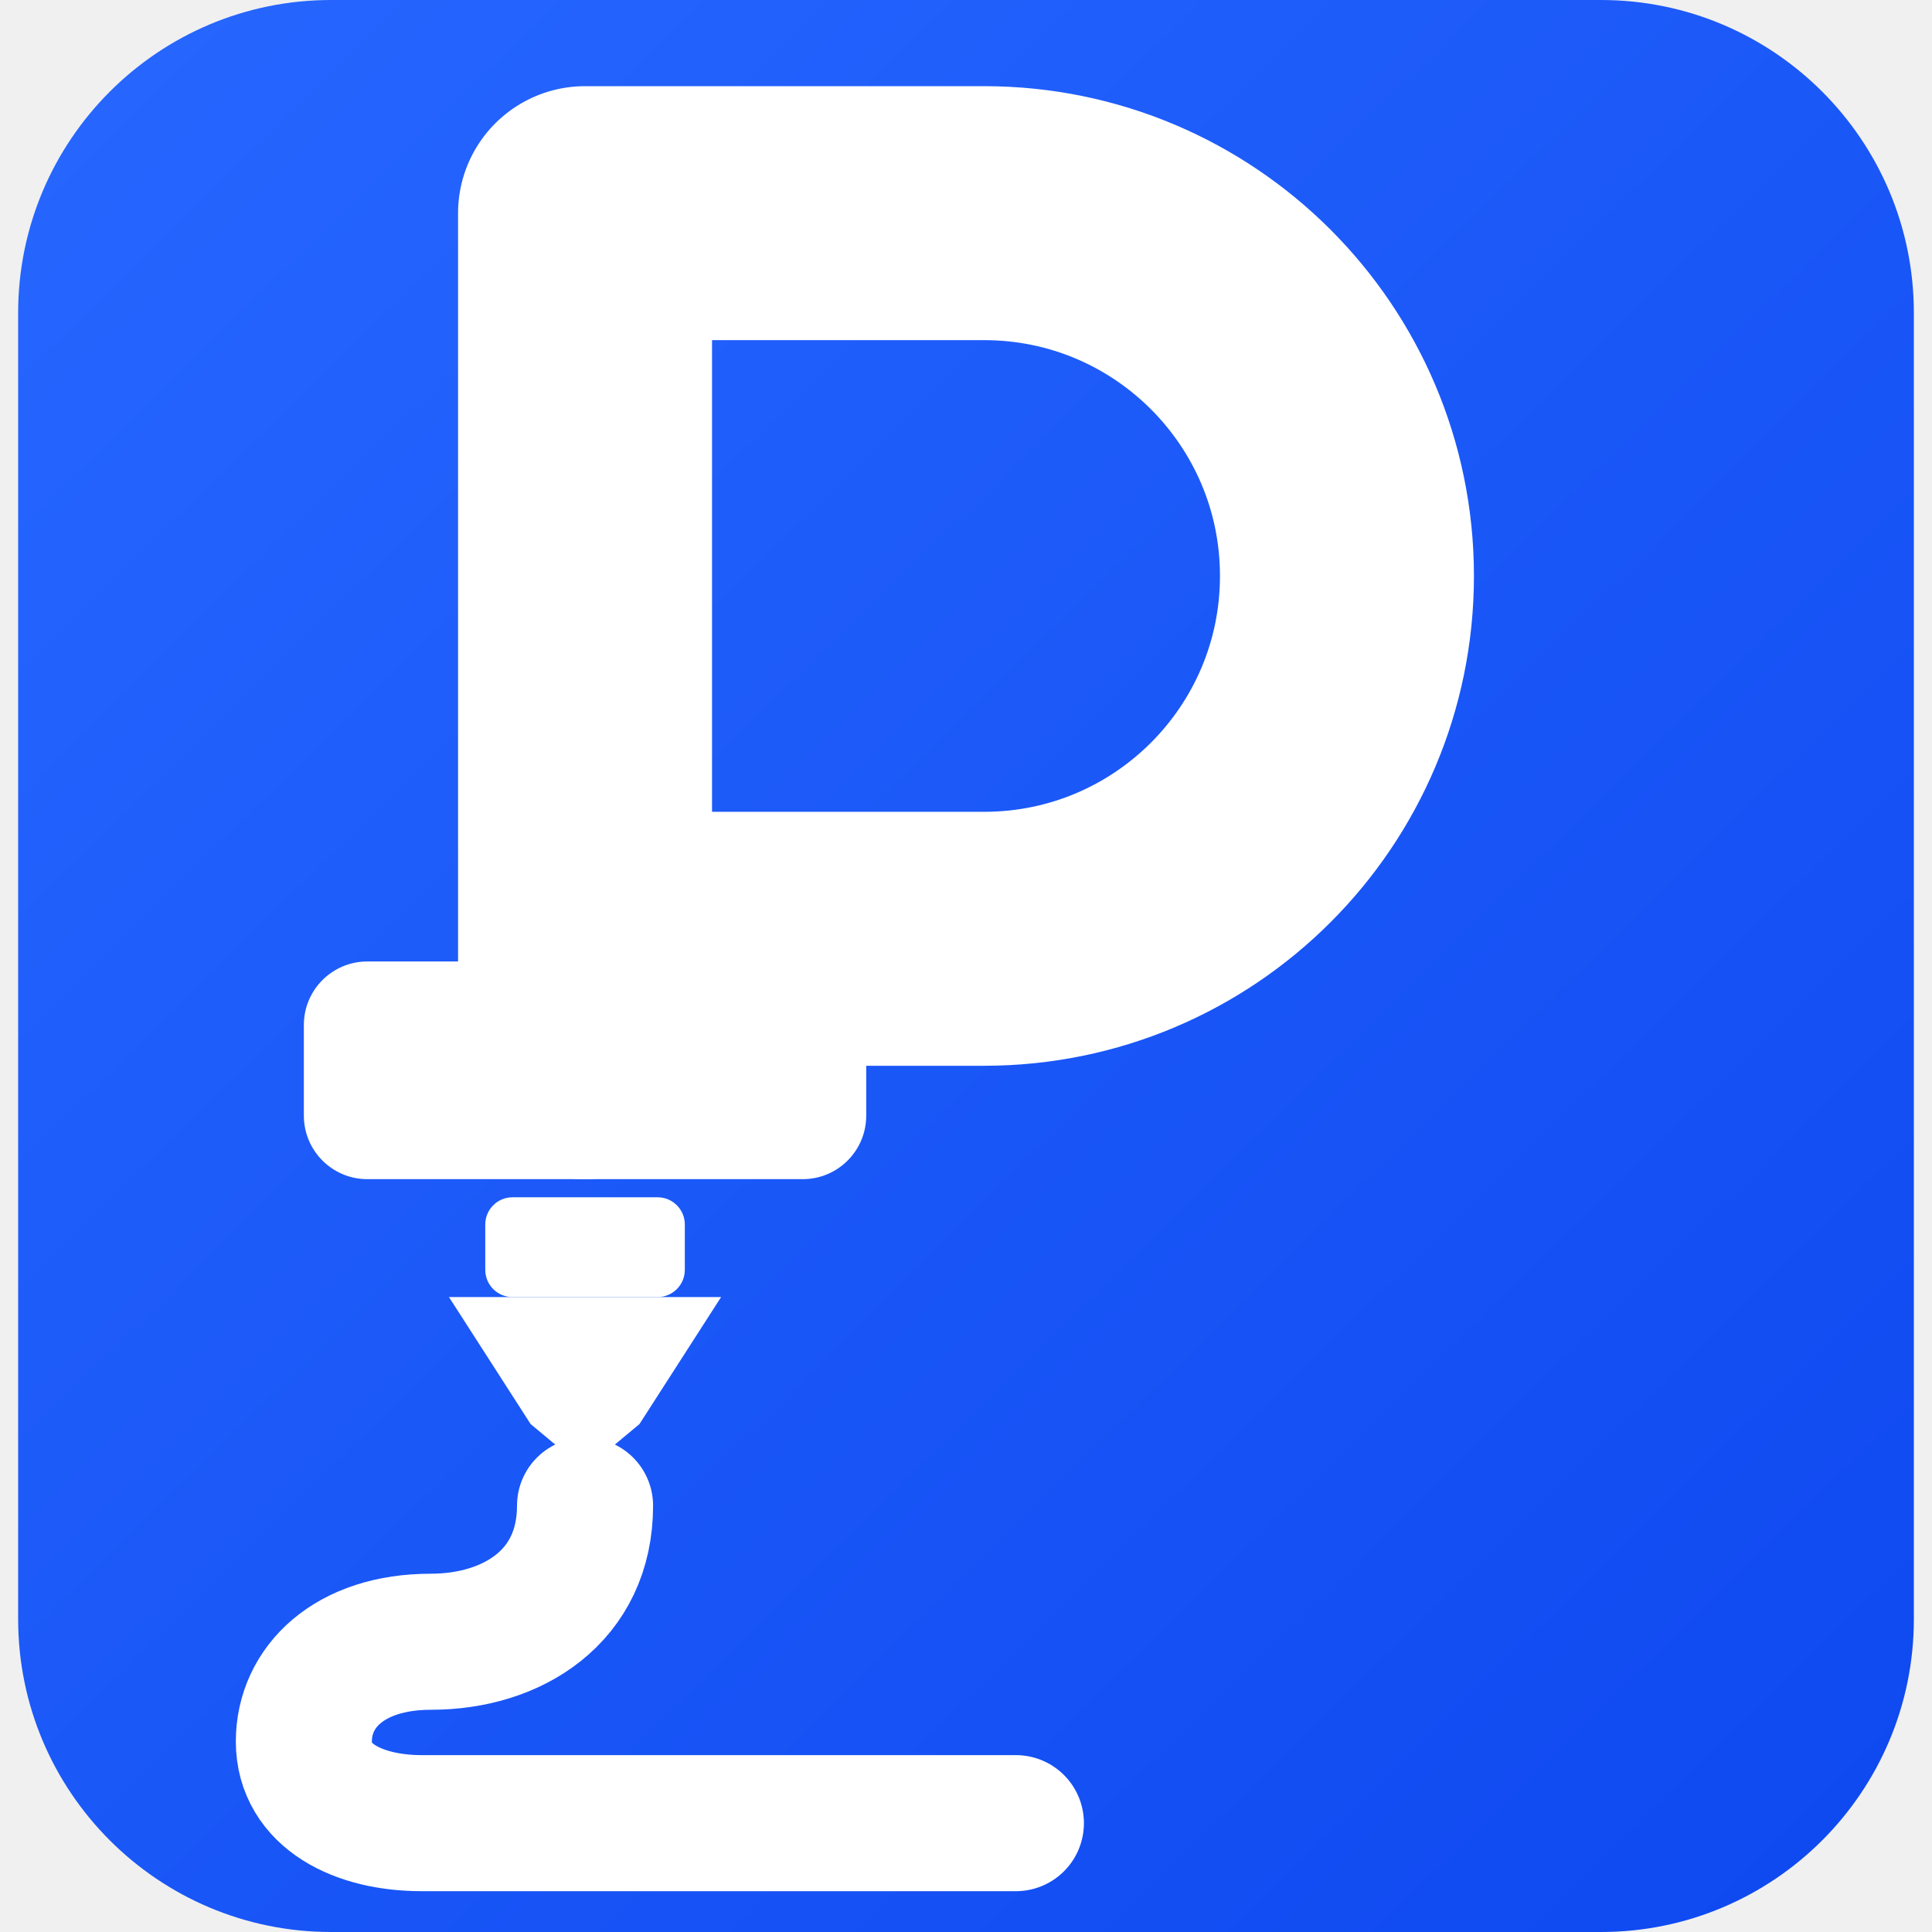
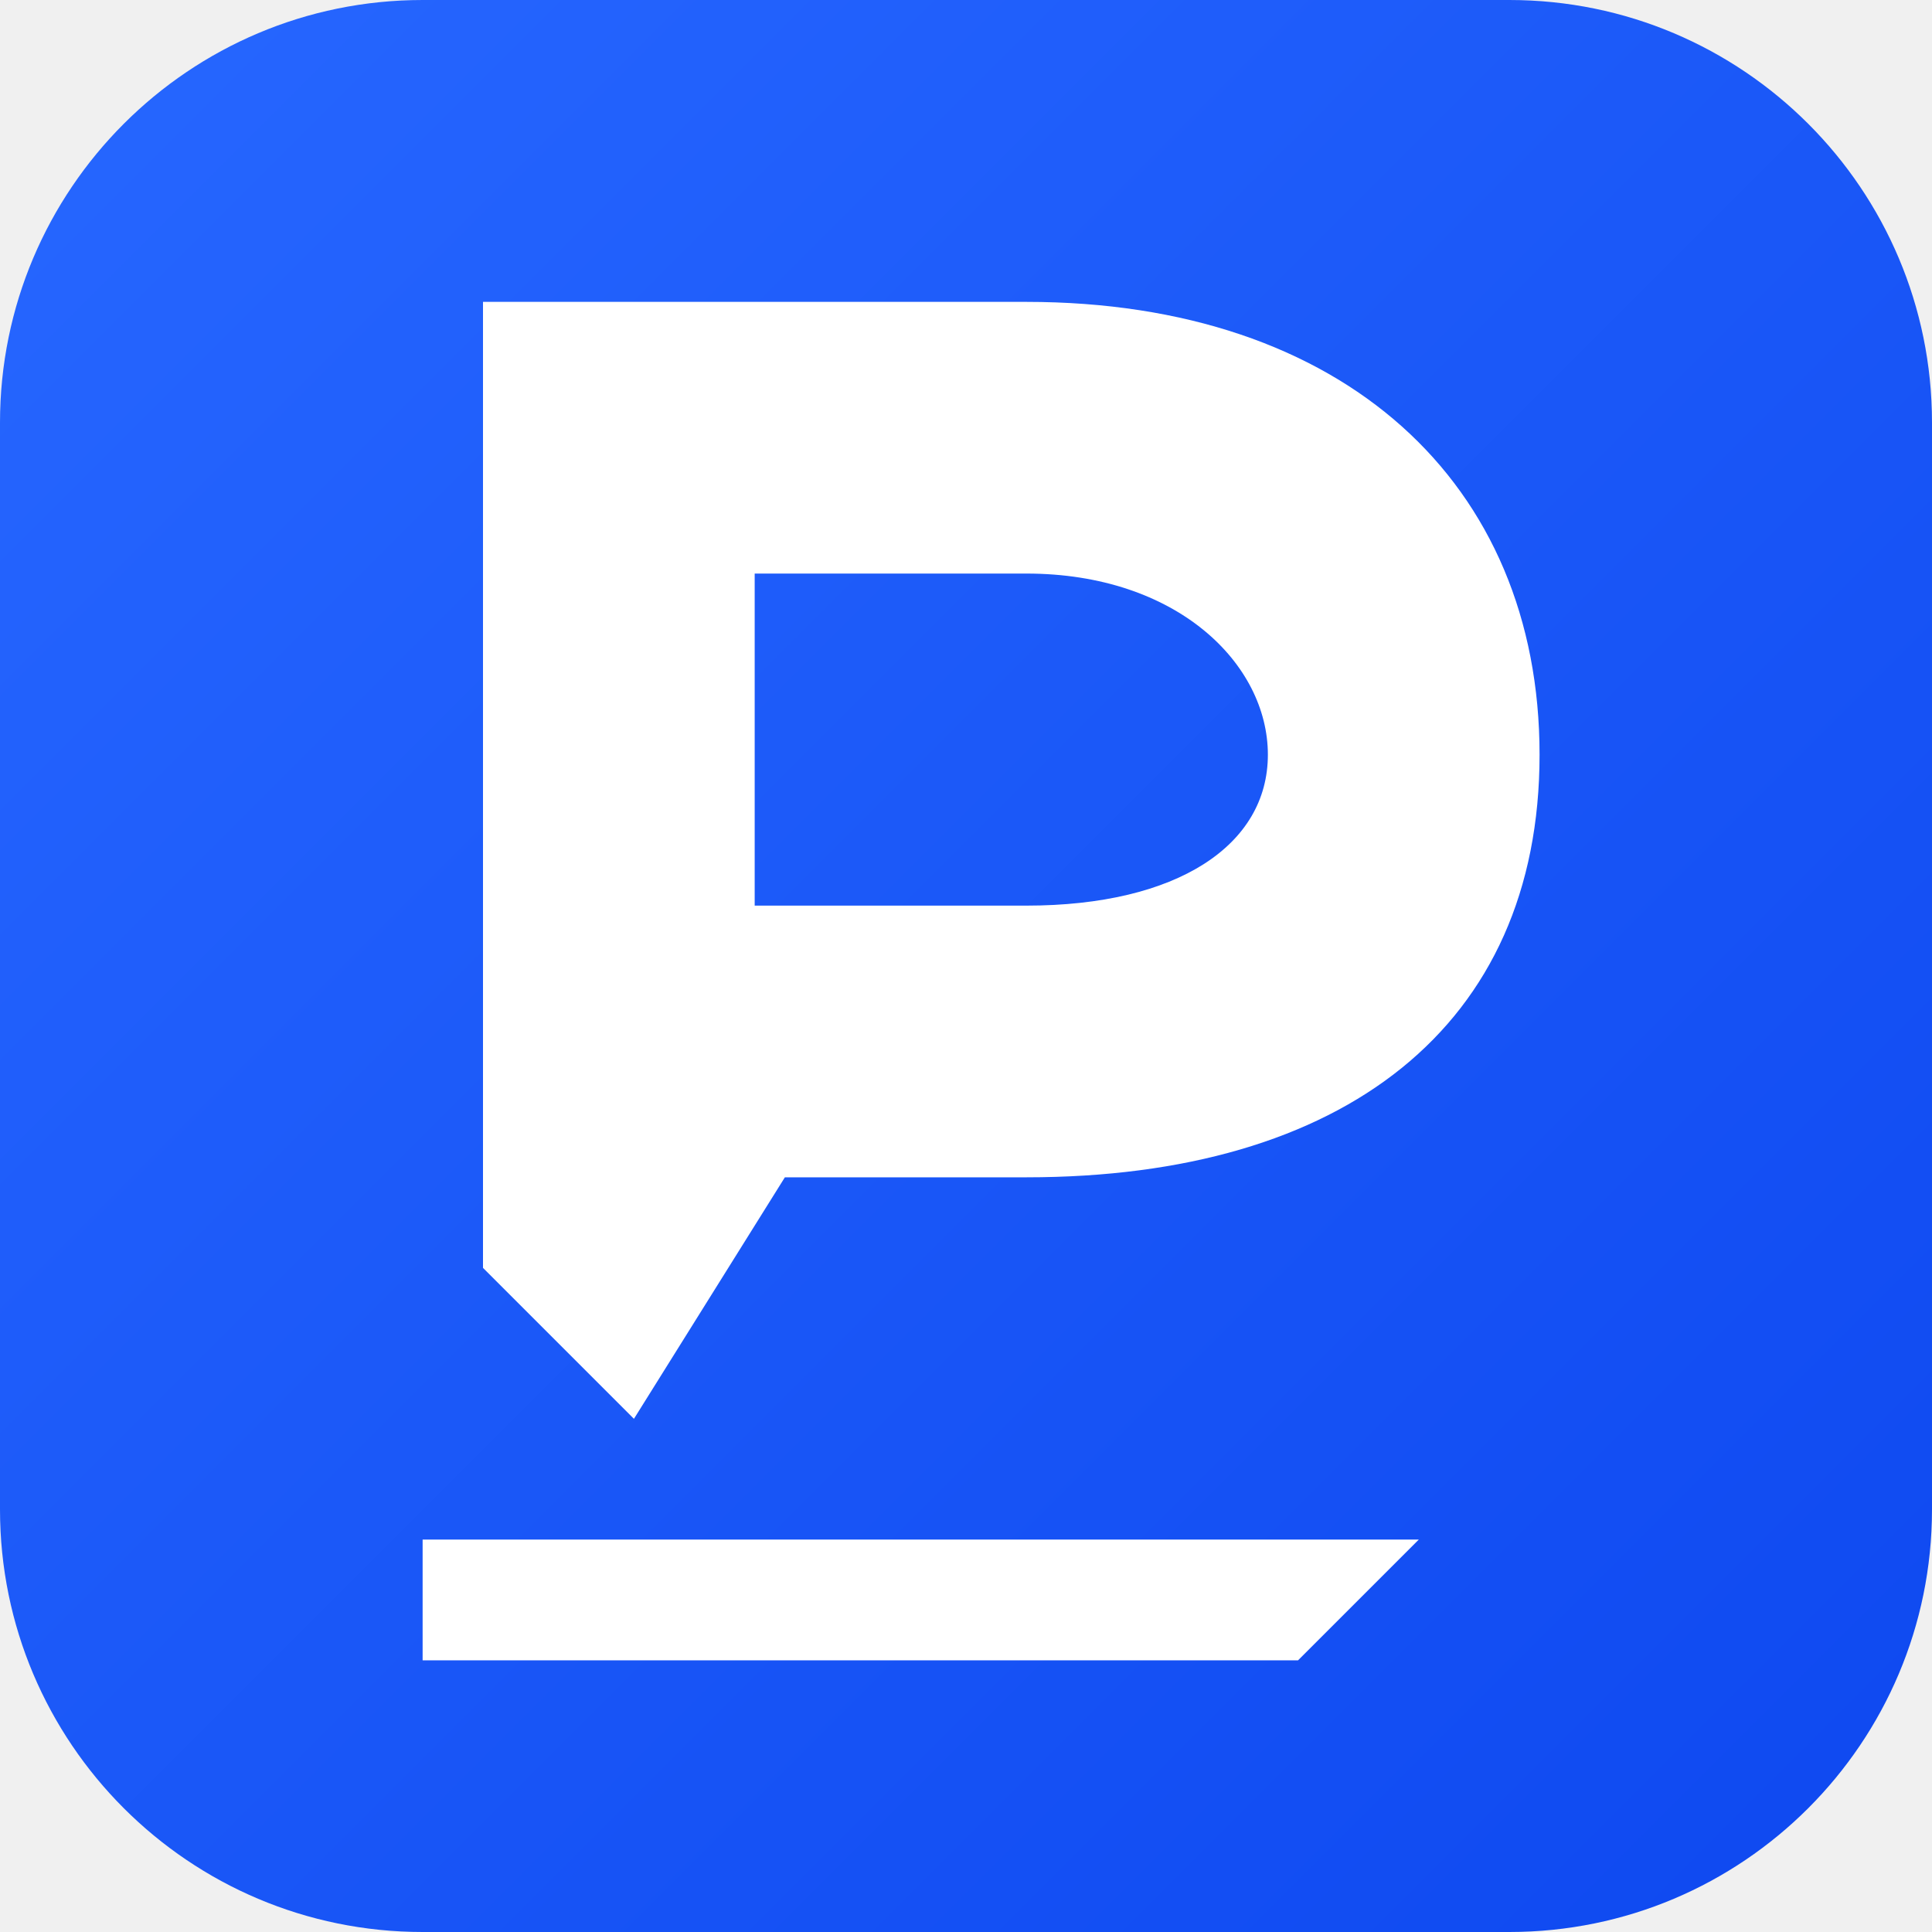
- <svg xmlns="http://www.w3.org/2000/svg" viewBox="268 118 426 426" width="32" height="32" fill="none" role="img" aria-label="PrintStash">
+ <svg xmlns="http://www.w3.org/2000/svg" viewBox="0 0 64 64" width="32" height="32" role="img" aria-label="PrintStash">
  <defs>
-     <linearGradient id="ps-icon-light" x1="272" y1="118" x2="690" y2="544" gradientUnits="userSpaceOnUse">
-       <stop offset="0" stop-color="#2767FF" />
+     <linearGradient id="ink" x1="0" y1="0" x2="64" y2="64" gradientUnits="userSpaceOnUse">
+       <stop stop-color="#2767FF" />
      <stop offset="1" stop-color="#0E48F0" />
    </linearGradient>
  </defs>
-   <rect x="272" y="118" width="418" height="426" rx="69" fill="url(#ps-icon-light)" />
-   <g stroke="#fff" stroke-linecap="round" stroke-linejoin="round">
-     <path d="M397 350 V165 H485 A80 80 0 0 1 485 325 H397" stroke-width="56" />
-     <path d="M397 450 C397 470 381 480 363 480 C345 480 335 490 335 502 C335 514 347 520 361 520 H492" stroke-width="30" />
-   </g>
-   <rect x="335" y="330" width="124" height="48" rx="14" fill="#fff" />
-   <rect x="375" y="382" width="44" height="22" rx="6" fill="#fff" />
-   <path d="M367 404 H427 L409 432 L397 442 L385 432 Z" fill="#fff" />
+   <rect width="64" height="64" rx="14" fill="url(#ink)" />
+   <path d="M16 10H34C44.5 10 51 16 51 25S44.5 39 34 39H26L21 47L16 42V10ZM25 19V30H34C39 30 42 28 42 25S39 19 34 19H25ZM14 51H47L43 55H14V51Z" fill="#fff" fill-rule="evenodd" />
</svg>
